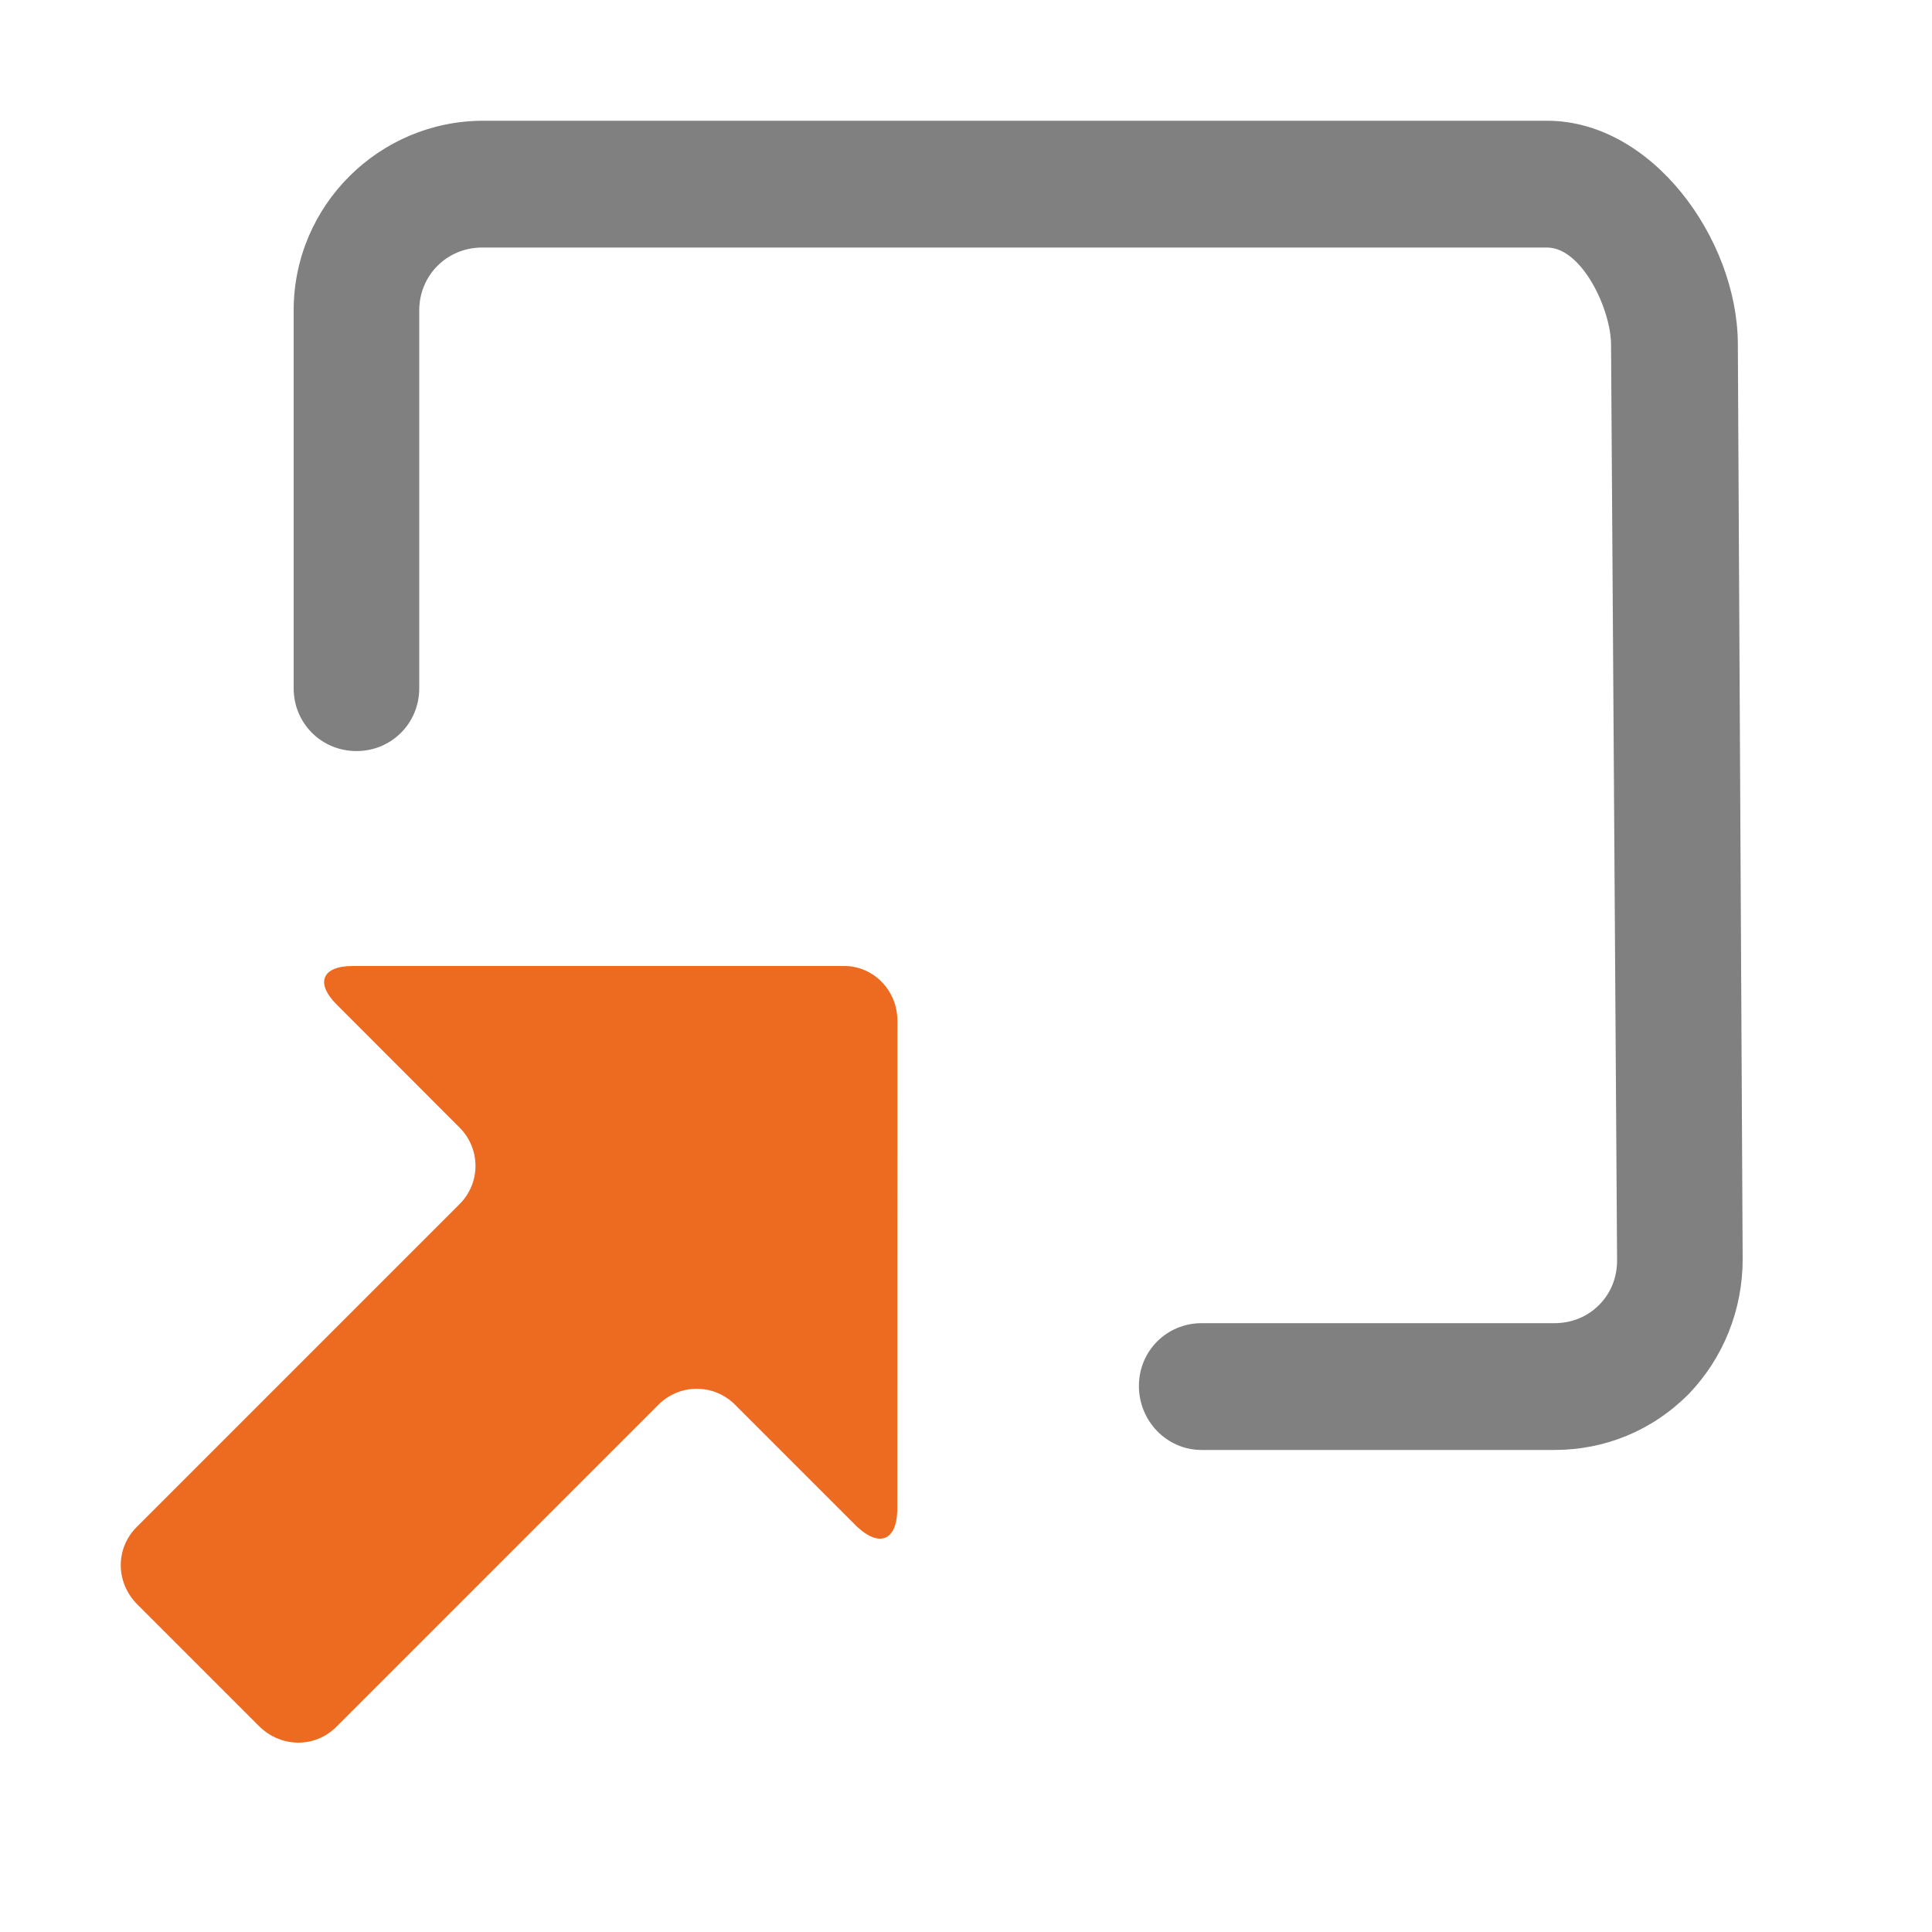
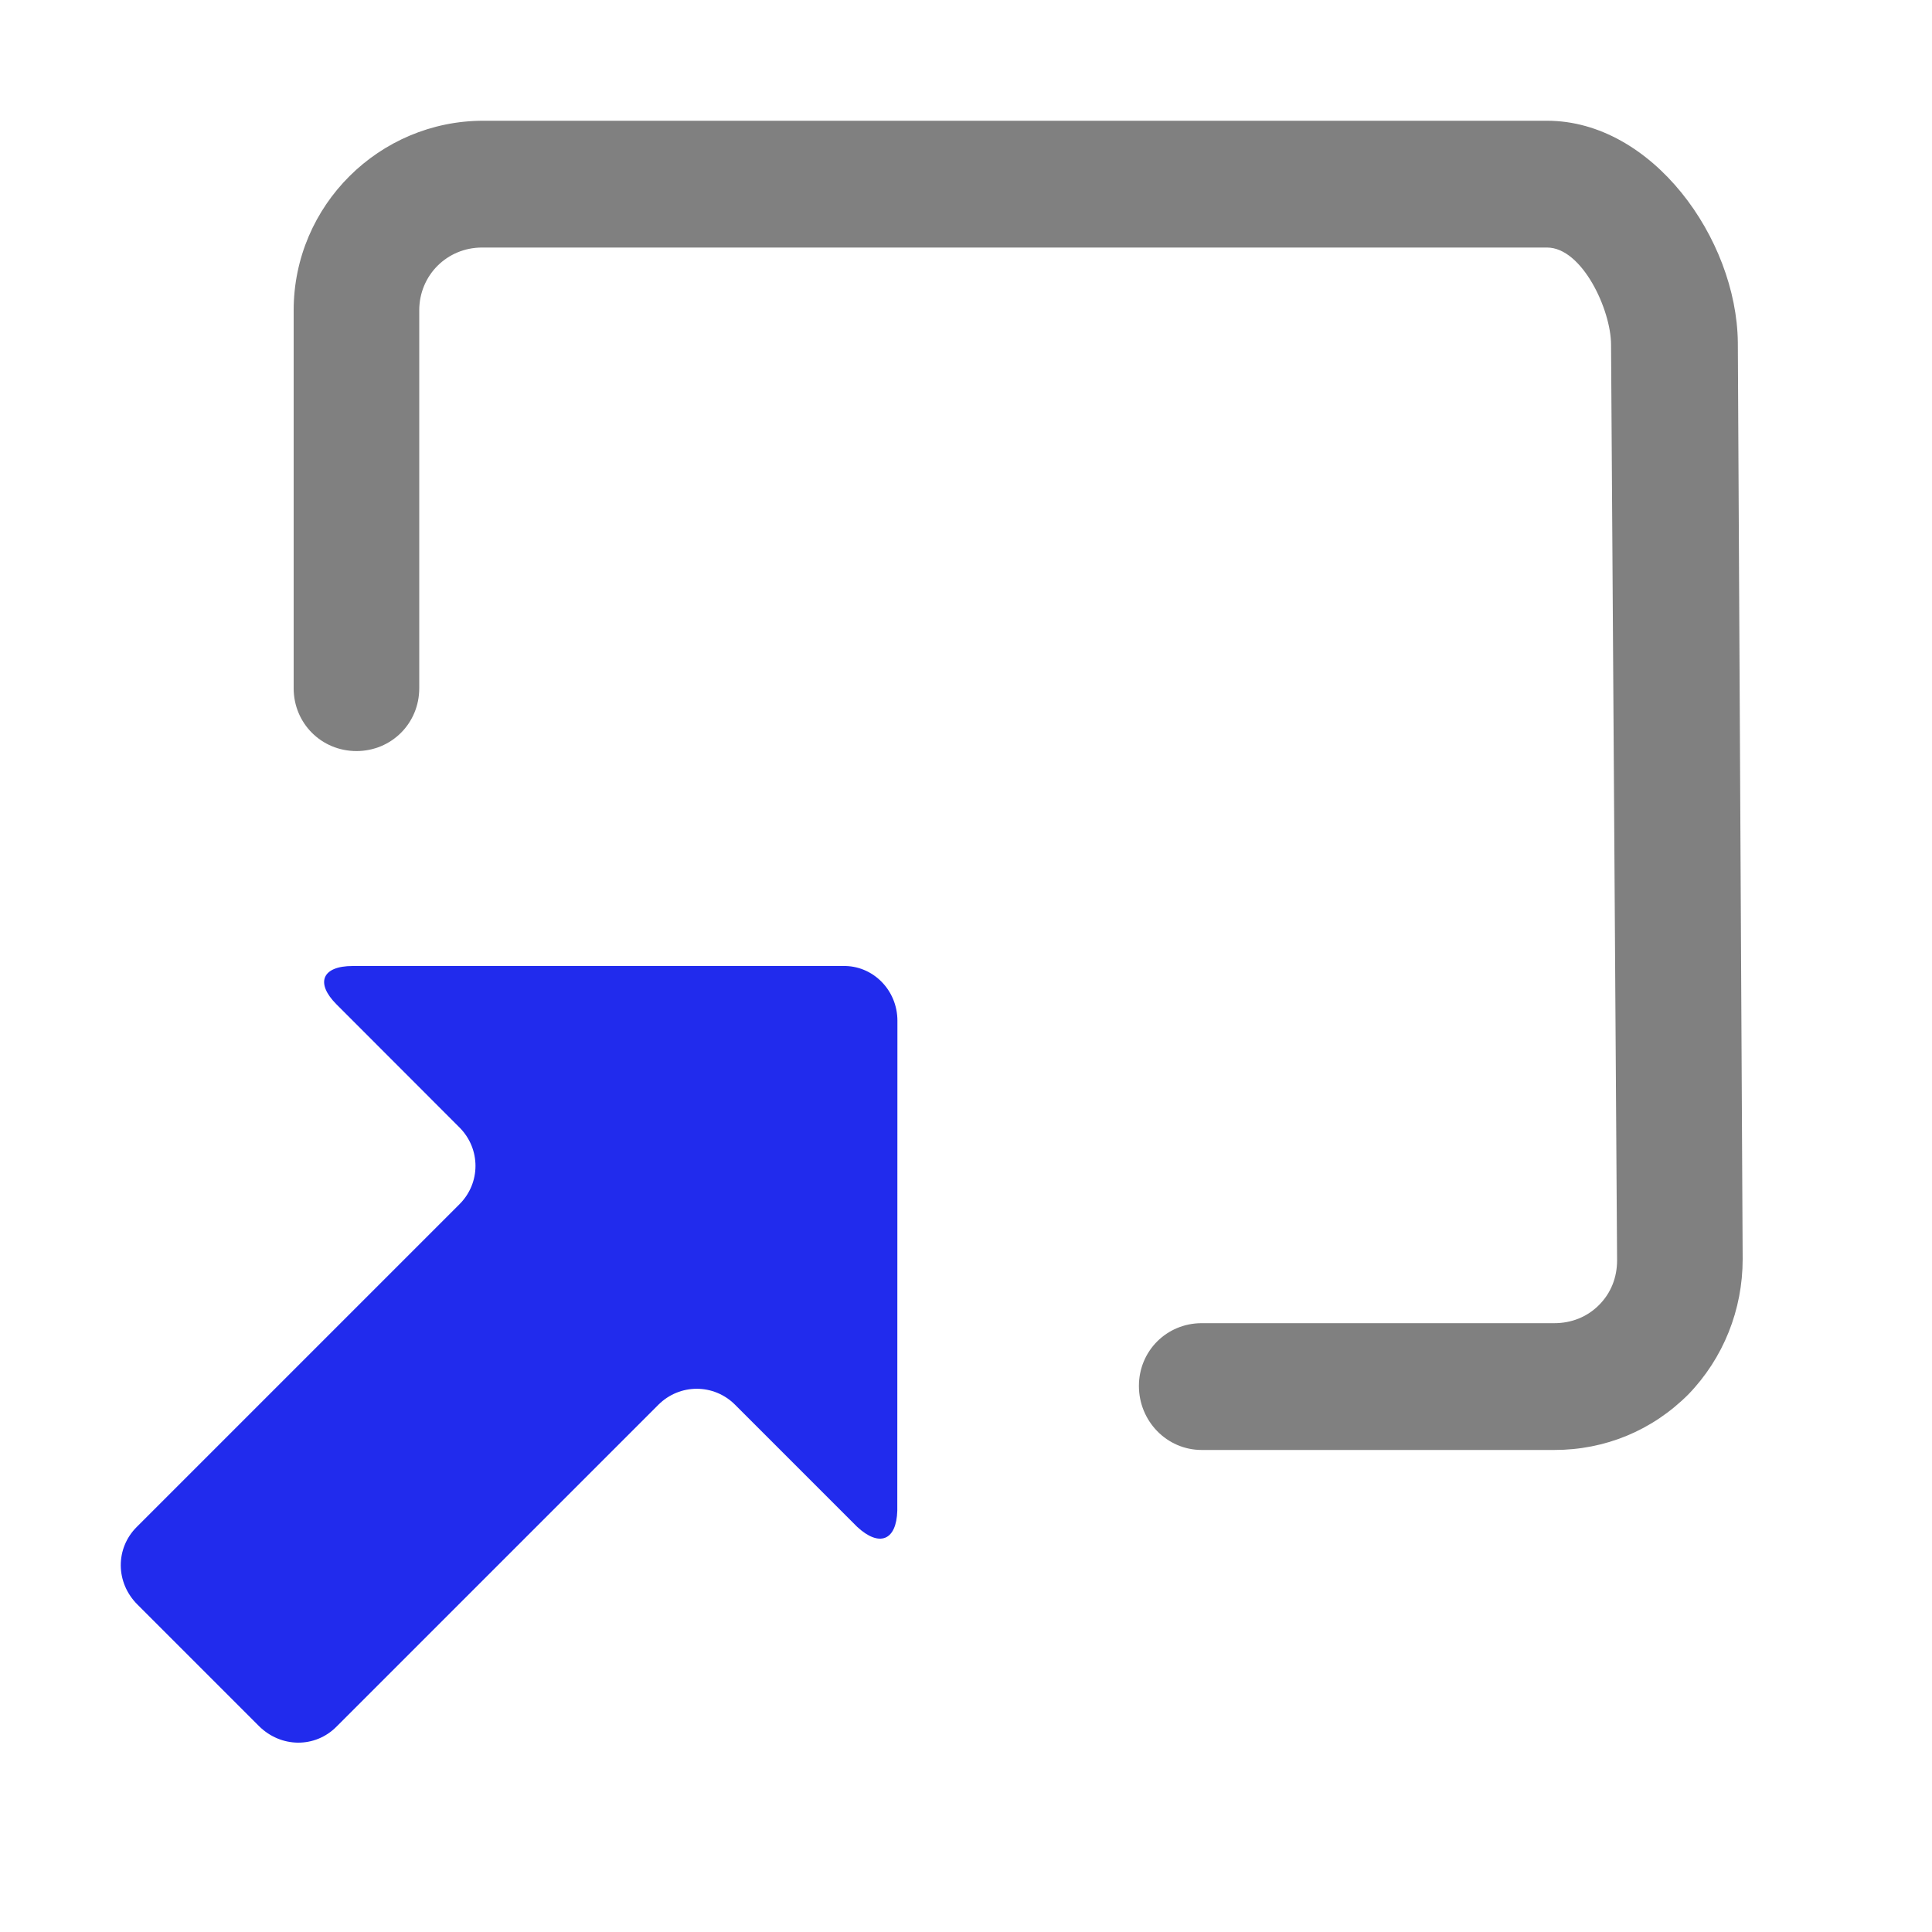
<svg xmlns="http://www.w3.org/2000/svg" version="1.1" id="Layer_1" x="0px" y="0px" width="16px" height="16px" viewBox="0 0 16 16" style="enable-background:new 0 0 16 16;" xml:space="preserve">
  <defs id="defs11" />
  <style type="text/css" id="style2">
	.st0{fill:#808080;}
- 	.st1{fill:#ED6B21;}
+ 	.st1{fill:#212BED;}
</style>
  <path style="fill:#808080" id="path4" d="m 2.952,6.22 c 0.29,0 0.52,-0.23 0.52,-0.52 v -2.09 -1.04 c 0,-0.29 0.23,-0.52 0.52,-0.52 h 8.82 c 0.29,0 0.53,0.515 0.53,0.805 l 0.05,7.583 c 0,0.14 -0.05,0.27 -0.15,0.37 -0.1,0.1 -0.23,0.15 -0.37,0.15 H 9.952 v 0 c -0.29,0 -0.52,0.23 -0.52,0.52 0,0.29 0.23,0.53 0.52,0.53 h 2.82 c 0.01,0 0.01,0 0.02,0 h 0.08 c 0.42,0 0.81,-0.16 1.11,-0.46 0.29,-0.3 0.45,-0.7 0.45,-1.12 l -0.04,-7.593 C 14.382,1.975 13.682,1 12.812,1 H 4.002 C 3.142,1 2.432,1.7 2.432,2.57 v 1.04 2.09 c 0,0.29 0.23,0.52 0.52,0.52 z" class="st0" />
-   <path style="fill:#ed6b21" id="path6" d="m 7.432,8.453 c 5e-7,-0.255 -0.205,-0.46 -0.453,-0.453 H 2.921 c -0.255,0 -0.311,0.141 -0.134,0.318 L 3.805,9.337 c 0.177,0.177 0.177,0.46 0,0.636 L 1.132,12.646 c -0.177,0.177 -0.177,0.46 0.007,0.643 l 1.004,1.004 c 0.184,0.184 0.467,0.184 0.643,0.007 l 2.666,-2.666 c 0.177,-0.177 0.46,-0.177 0.636,0 l 1.011,1.011 c 0.184,0.17 0.325,0.113 0.332,-0.134 z" class="st1" />
+   <path style="fill:#212BED" id="path6" d="m 7.432,8.453 c 5e-7,-0.255 -0.205,-0.46 -0.453,-0.453 H 2.921 c -0.255,0 -0.311,0.141 -0.134,0.318 L 3.805,9.337 c 0.177,0.177 0.177,0.46 0,0.636 L 1.132,12.646 c -0.177,0.177 -0.177,0.46 0.007,0.643 l 1.004,1.004 c 0.184,0.184 0.467,0.184 0.643,0.007 l 2.666,-2.666 c 0.177,-0.177 0.46,-0.177 0.636,0 l 1.011,1.011 c 0.184,0.17 0.325,0.113 0.332,-0.134 z" class="st1" />
</svg>
